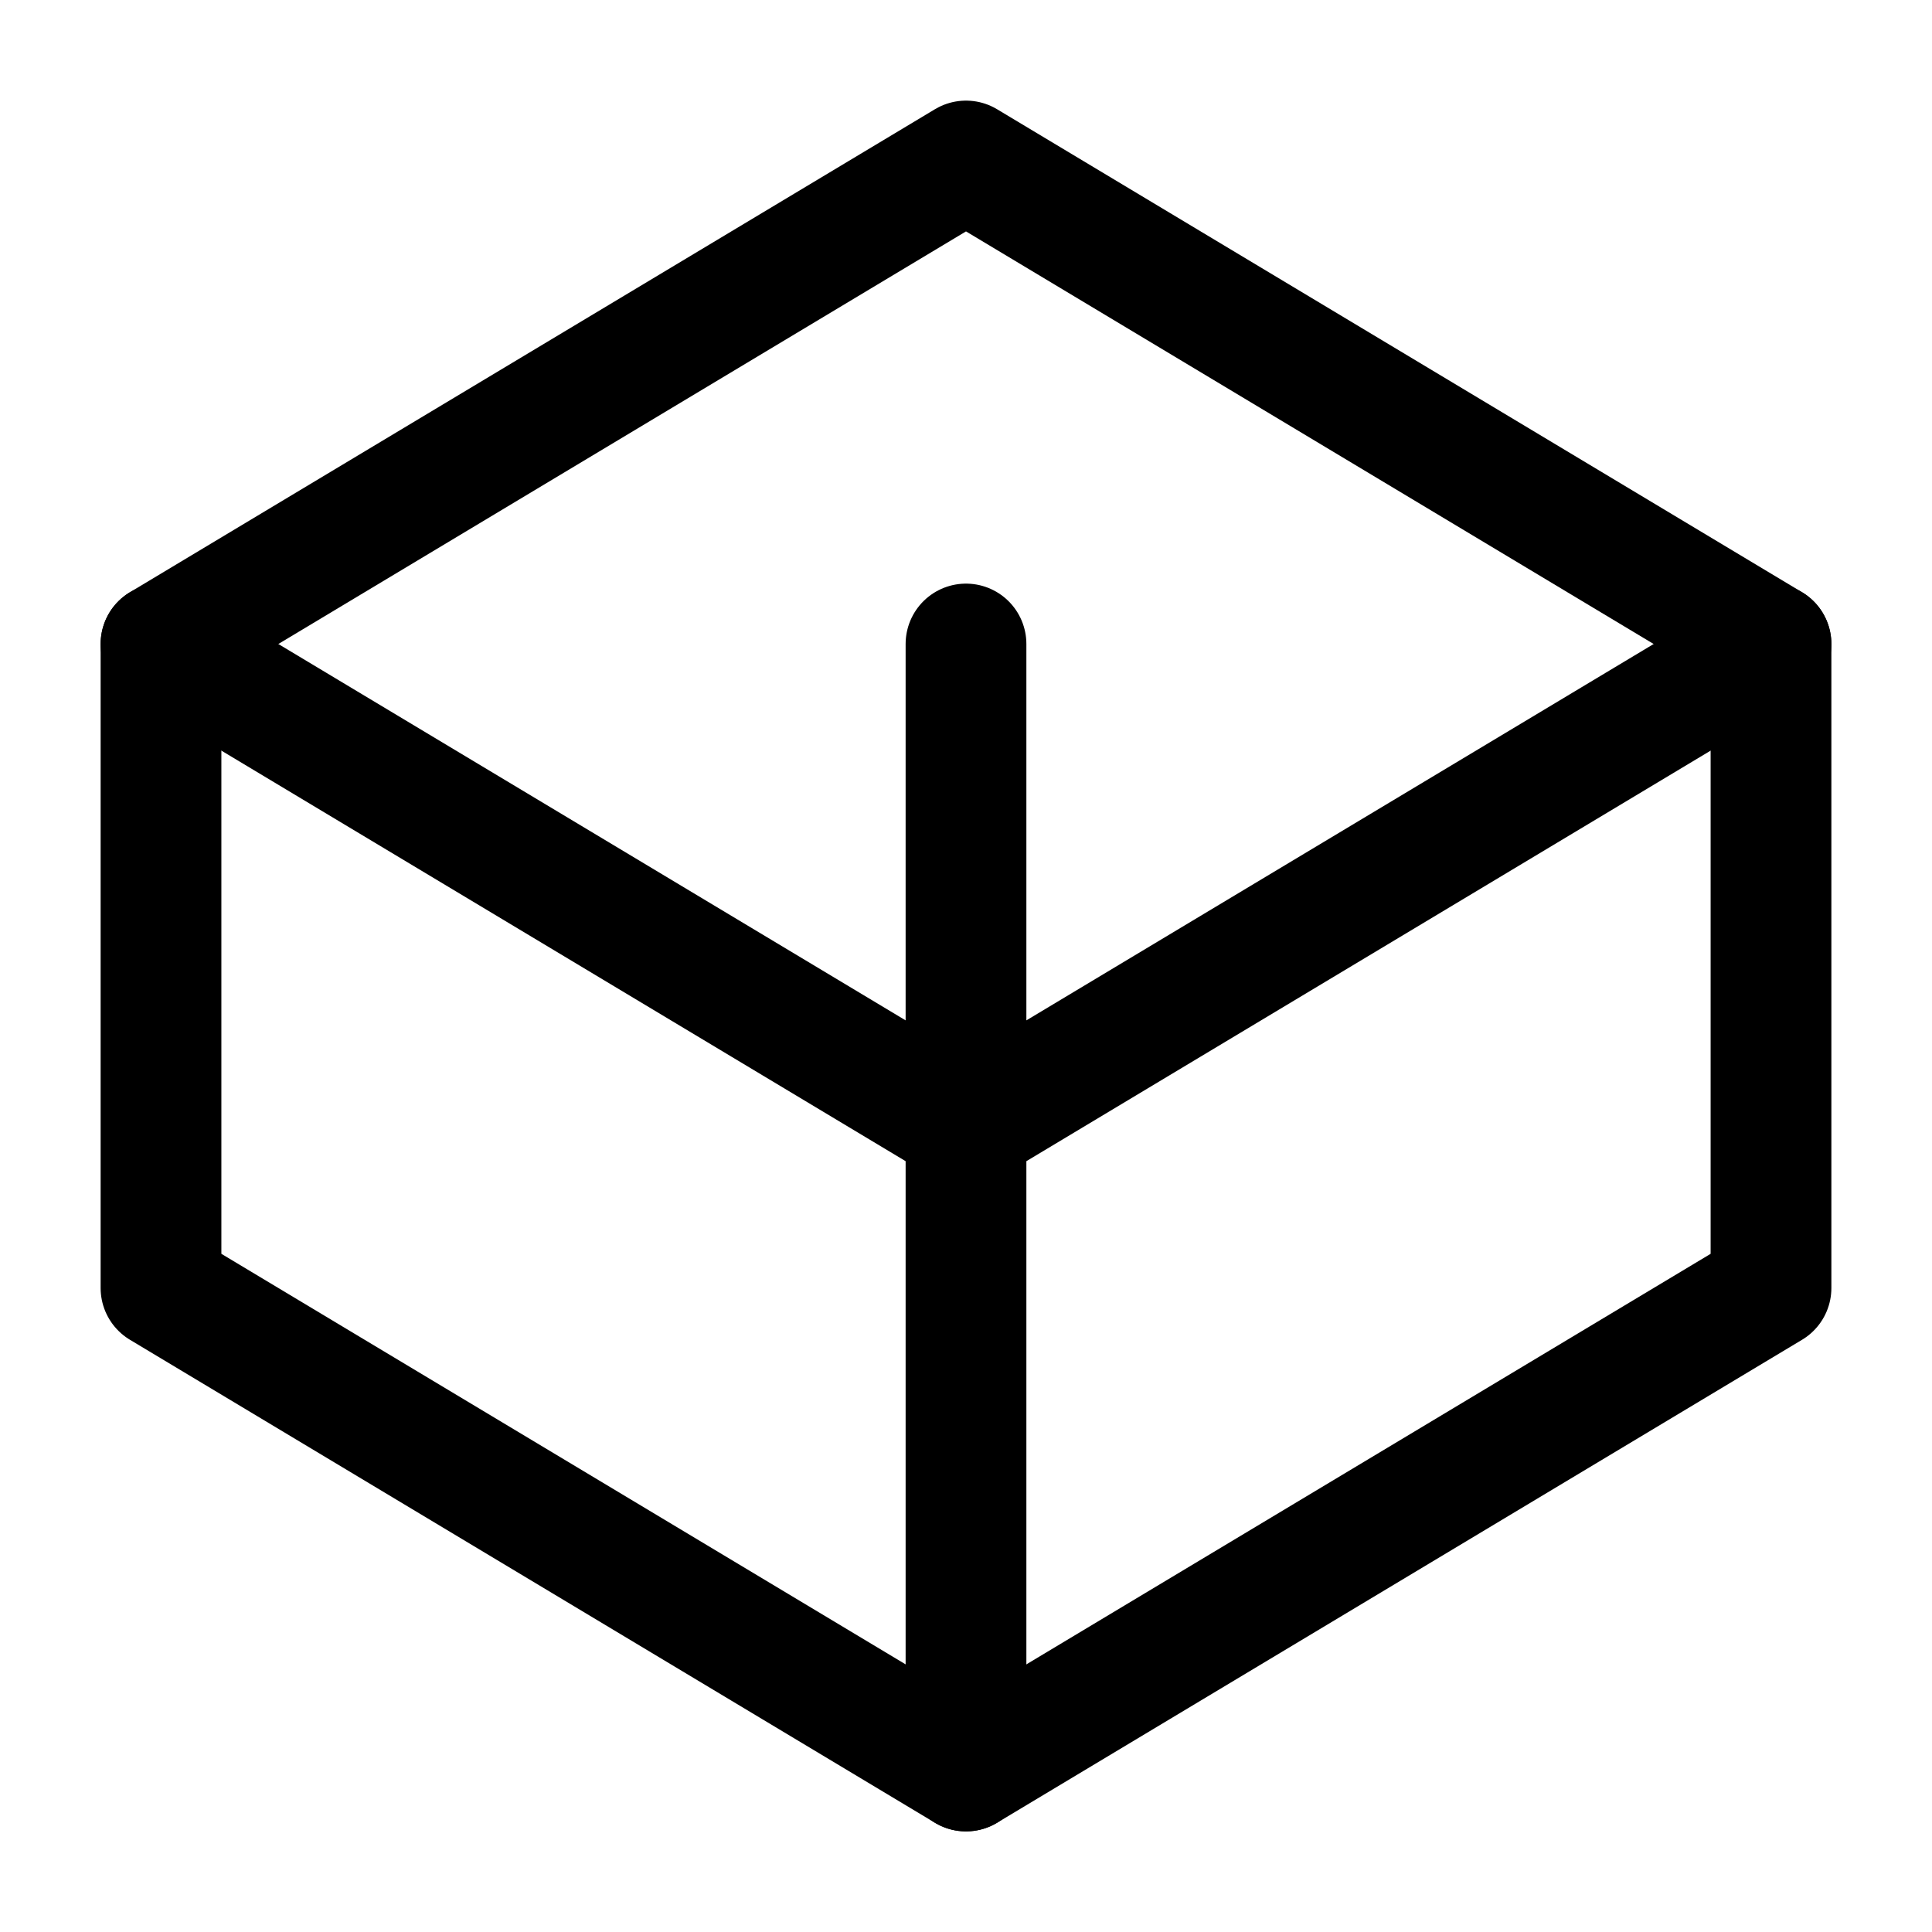
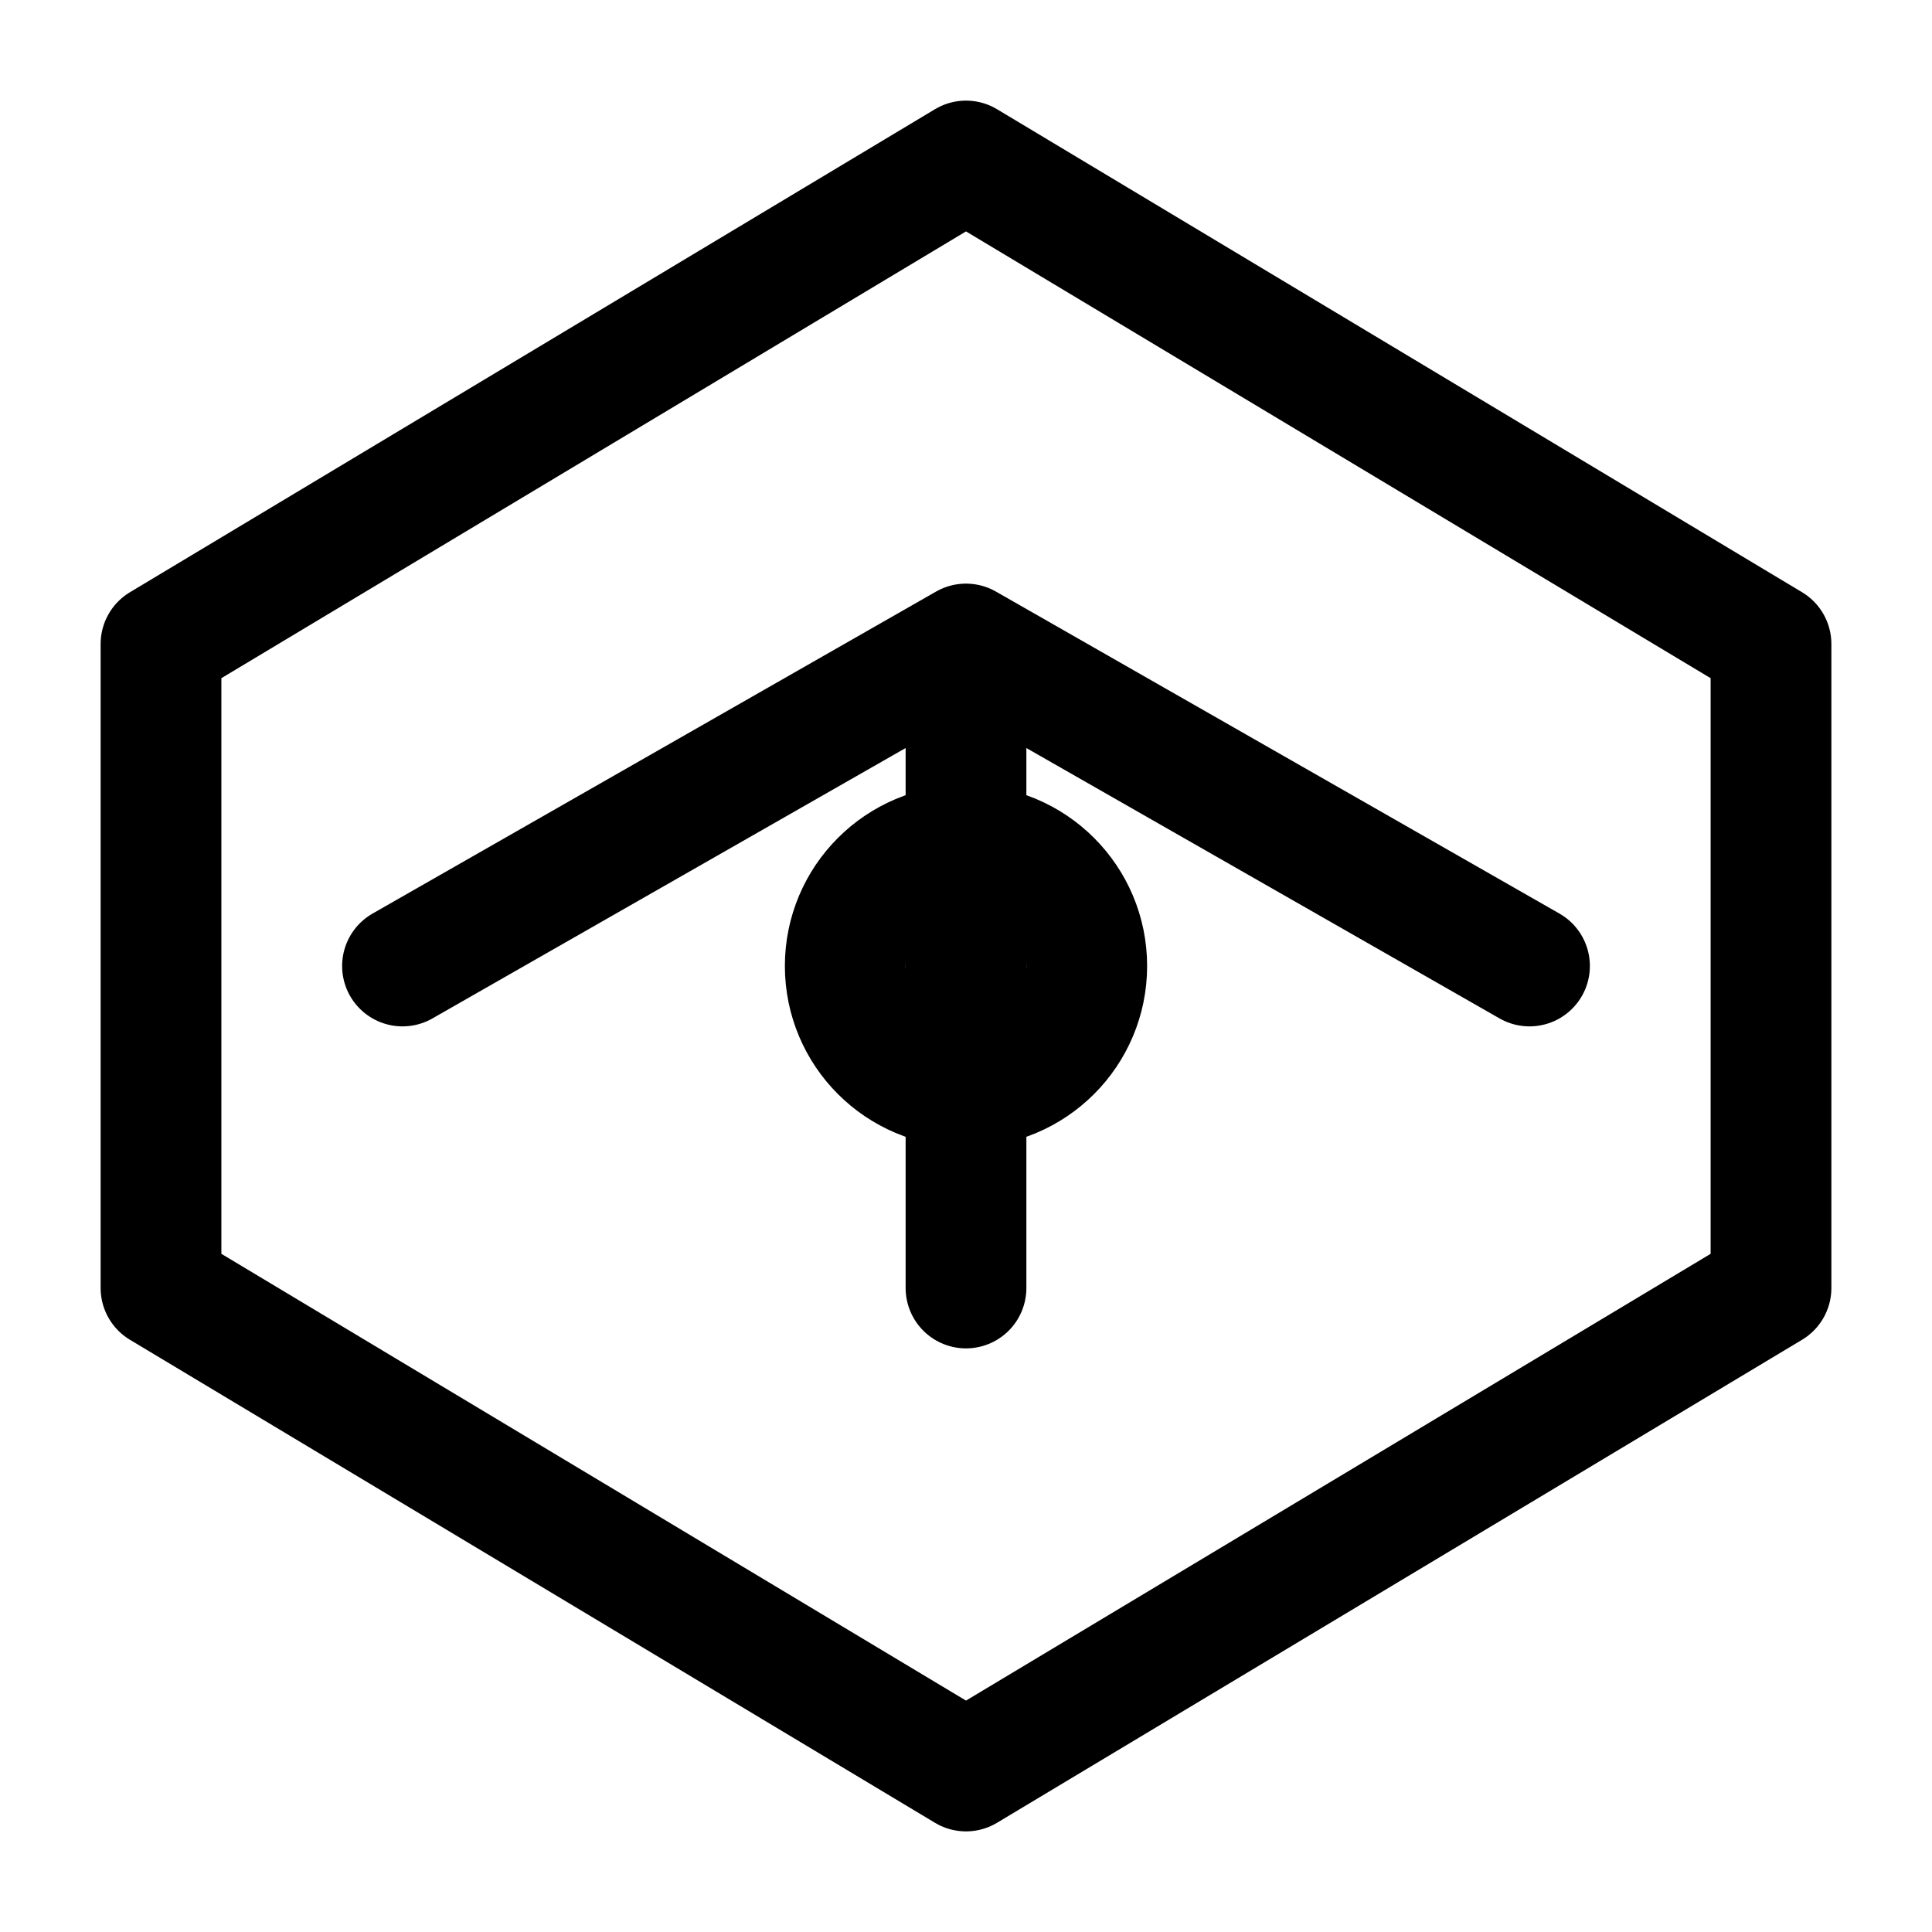
<svg xmlns="http://www.w3.org/2000/svg" viewBox="0 0 24 24" width="24" height="24" fill="none" stroke="currentColor" stroke-width="1.5" stroke-linecap="round" stroke-linejoin="round">
  <path d="M12 2l10 6v8l-10 6-10-6V8l10-6z" />
-   <path d="M12 8v14M2 8l10 6 10-6" />
+   <path d="M12 8l-7 4M12 8l7 4M12 8v8" />
+   <circle cx="12" cy="12" r="1.5" />
</svg>
